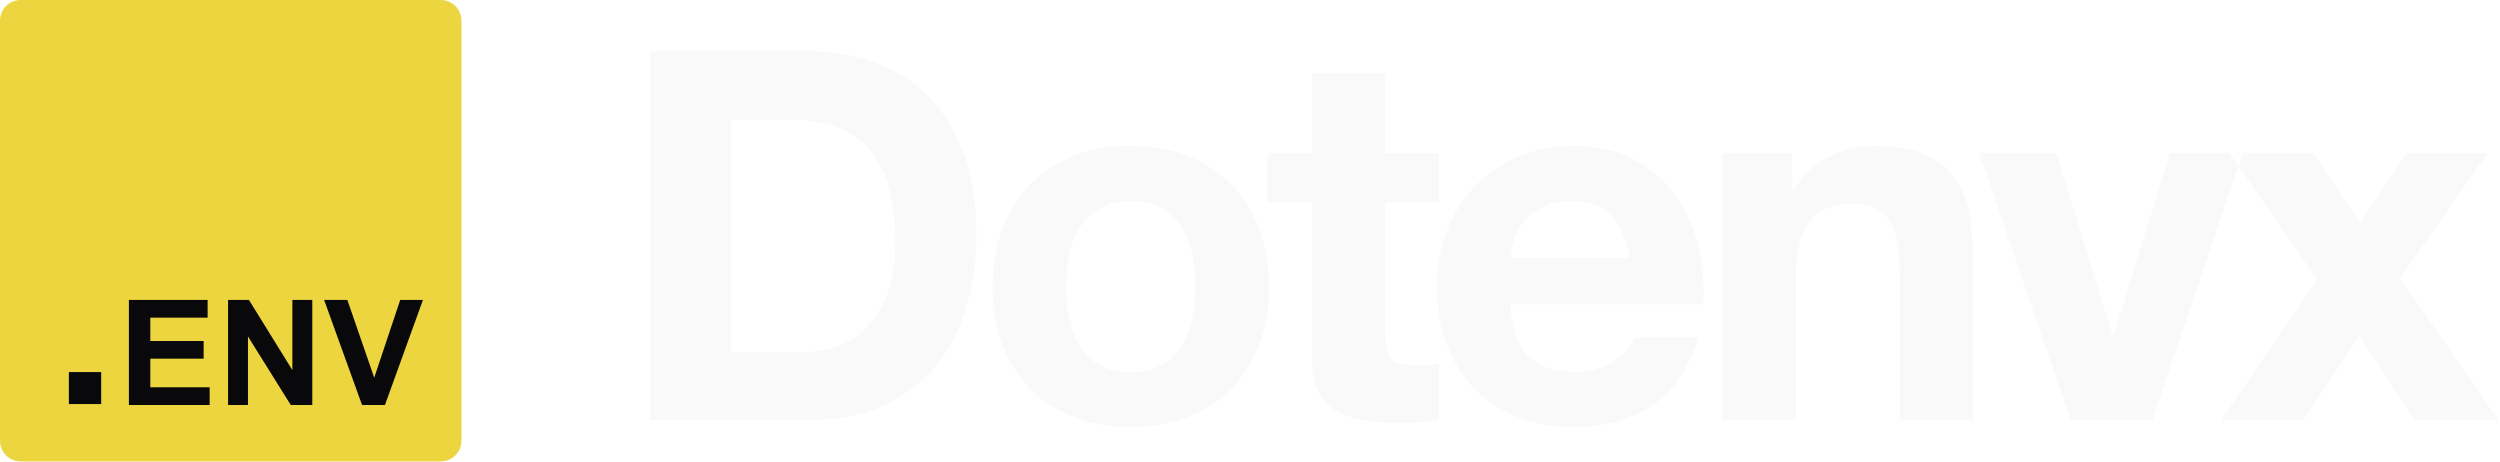
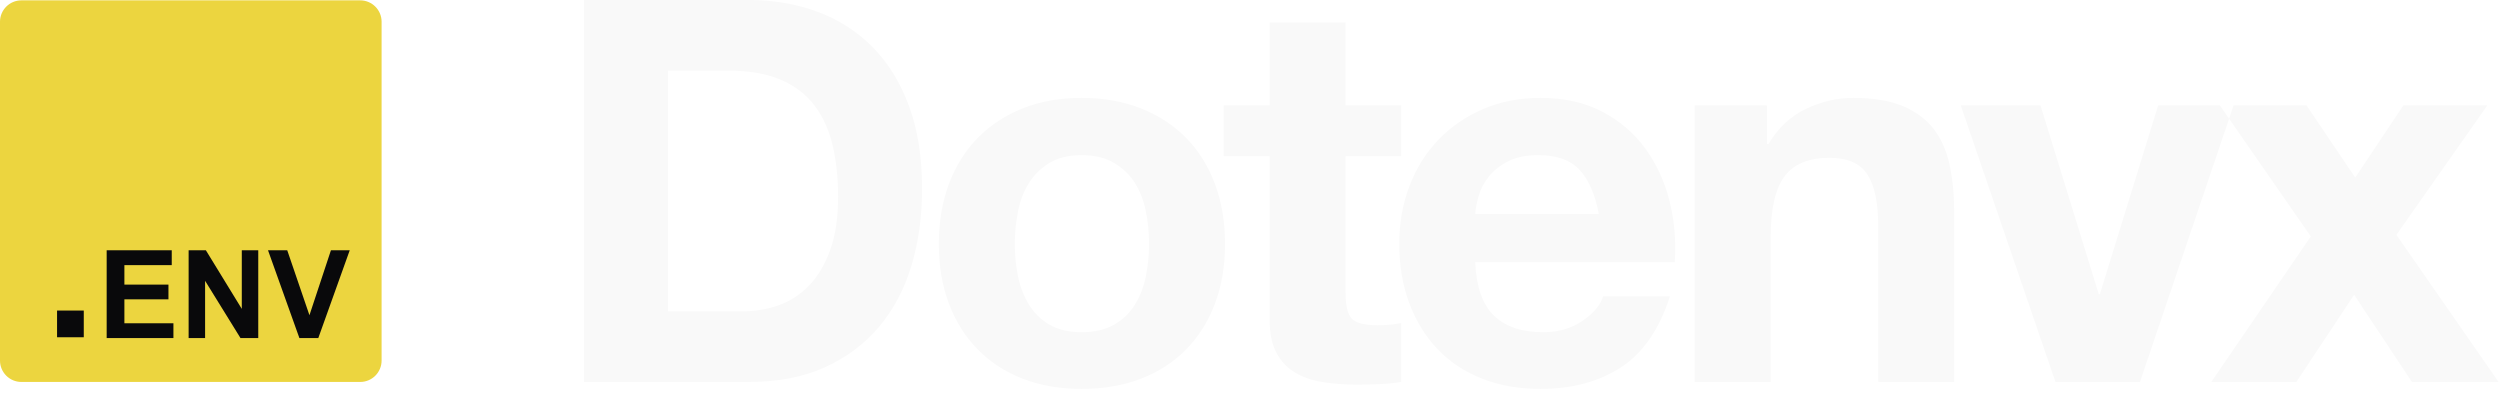
- <svg xmlns="http://www.w3.org/2000/svg" width="726px" height="134px" viewBox="0 0 726 134" version="1.1">
+ <svg xmlns="http://www.w3.org/2000/svg" width="701px" height="110px" viewBox="0 0 701 110" version="1.1">
  <g id="Logo-Canonical" stroke="none" stroke-width="1" fill="none" fill-rule="evenodd">
-     <g id="Group-8">
-       <g id="Group-9">
-         <rect id="Rectangle" fill="#ECD53F" x="0" y="0" width="134" height="134" rx="6" />
-         <g id="Group-2" transform="translate(20, 87)" fill="#09090B" fill-rule="nonzero">
-           <polygon id="Path" points="0 21.051 9.385 21.051 9.385 30.339 0 30.339" />
-           <g id="Group" transform="translate(17.4294, 0)">
-             <path d="M23.453,30.611 L23.453,25.469 L6.226,25.469 L6.226,17.164 L21.708,17.164 L21.708,12.022 L6.226,12.022 L6.226,5.257 L22.865,5.257 L22.865,0.094 L0,0.094 L0,30.611 L23.453,30.611 Z M34.581,30.611 L34.581,10.711 L47.012,30.611 L53.26,30.611 L53.26,0.094 L47.474,0.094 L47.474,20.474 L34.854,0.094 L28.796,0.094 L28.796,30.611 L34.581,30.611 Z M74.356,30.611 L85.4,0.094 L78.796,0.094 L71.244,22.68 L63.44,0.094 L56.688,0.094 L67.71,30.611 L74.356,30.611 Z" id="Shape" />
+     <g id="Group-7" transform="translate(0, -0)">
+       <g id="Group-9" transform="translate(0, 0.1)">
+         <rect id="Rectangle" fill="#ECD53F" x="0" y="0" width="107" height="107" rx="6" />
+         <g id="Group-2" transform="translate(16, 70)" fill="#09090B" fill-rule="nonzero">
+           <polygon id="Path" points="0 16.977 7.49 16.977 7.49 24.467 0 24.467" />
+           <g id="Group" transform="translate(13.91, 0)">
+             <path d="M18.718,24.686 L18.718,20.54 L4.969,20.54 L4.969,13.842 L17.324,13.842 L17.324,9.695 L4.969,9.695 L4.969,4.239 L18.248,4.239 L18.248,0.076 L0,0.076 L0,24.686 L18.718,24.686 Z M27.598,24.686 L27.598,8.638 L37.52,24.686 L42.505,24.686 L42.505,0.076 L37.888,0.076 L37.888,16.511 L27.816,0.076 L22.981,0.076 L22.981,24.686 L27.598,24.686 Z M59.342,24.686 L68.156,0.076 L62.885,0.076 L56.858,18.29 L50.63,0.076 L45.241,0.076 L54.038,24.686 L59.342,24.686 Z" id="Shape" />
          </g>
        </g>
      </g>
-       <path d="M212.3,102.2 L212.3,34.7 L229.1,34.7 C234.9,34.7 239.775,35.525 243.725,37.175 C247.675,38.825 250.85,41.2 253.25,44.3 C255.65,47.4 257.375,51.125 258.425,55.475 C259.475,59.825 260,64.7 260,70.1 C260,76 259.25,81 257.75,85.1 C256.25,89.2 254.25,92.525 251.75,95.075 C249.25,97.625 246.4,99.45 243.2,100.55 C240,101.65 236.7,102.2 233.3,102.2 L212.3,102.2 Z M188.75,14.9 L188.75,122 L234.95,122 C243.15,122 250.275,120.625 256.325,117.875 C262.375,115.125 267.425,111.35 271.475,106.55 C275.525,101.75 278.55,96.05 280.55,89.45 C282.55,82.85 283.55,75.65 283.55,67.85 C283.55,58.95 282.325,51.2 279.875,44.6 C277.425,38 274.025,32.5 269.675,28.1 C265.325,23.7 260.175,20.4 254.225,18.2 C248.275,16 241.85,14.9 234.95,14.9 L188.75,14.9 Z M309.55,83.3 C309.55,80.2 309.85,77.15 310.45,74.15 C311.05,71.15 312.075,68.5 313.525,66.2 C314.975,63.9 316.9,62.025 319.3,60.575 C321.7,59.125 324.7,58.4 328.3,58.4 C331.9,58.4 334.925,59.125 337.375,60.575 C339.825,62.025 341.775,63.9 343.225,66.2 C344.675,68.5 345.7,71.15 346.3,74.15 C346.9,77.15 347.2,80.2 347.2,83.3 C347.2,86.4 346.9,89.425 346.3,92.375 C345.7,95.325 344.675,97.975 343.225,100.325 C341.775,102.675 339.825,104.55 337.375,105.95 C334.925,107.35 331.9,108.05 328.3,108.05 C324.7,108.05 321.7,107.35 319.3,105.95 C316.9,104.55 314.975,102.675 313.525,100.325 C312.075,97.975 311.05,95.325 310.45,92.375 C309.85,89.425 309.55,86.4 309.55,83.3 Z M288.25,83.3 C288.25,89.5 289.2,95.1 291.1,100.1 C293,105.1 295.7,109.375 299.2,112.925 C302.7,116.475 306.9,119.2 311.8,121.1 C316.7,123 322.2,123.95 328.3,123.95 C334.4,123.95 339.925,123 344.875,121.1 C349.825,119.2 354.05,116.475 357.55,112.925 C361.05,109.375 363.75,105.1 365.65,100.1 C367.55,95.1 368.5,89.5 368.5,83.3 C368.5,77.1 367.55,71.475 365.65,66.425 C363.75,61.375 361.05,57.075 357.55,53.525 C354.05,49.975 349.825,47.225 344.875,45.275 C339.925,43.325 334.4,42.35 328.3,42.35 C322.2,42.35 316.7,43.325 311.8,45.275 C306.9,47.225 302.7,49.975 299.2,53.525 C295.7,57.075 293,61.375 291.1,66.425 C289.2,71.475 288.25,77.1 288.25,83.3 Z M402.3,44.45 L402.3,21.2 L381,21.2 L381,44.45 L368.1,44.45 L368.1,58.7 L381,58.7 L381,104.45 C381,108.35 381.65,111.5 382.95,113.9 C384.25,116.3 386.025,118.15 388.275,119.45 C390.525,120.75 393.125,121.625 396.075,122.075 C399.025,122.525 402.15,122.75 405.45,122.75 C407.55,122.75 409.7,122.7 411.9,122.6 C414.1,122.5 416.1,122.3 417.9,122 L417.9,105.5 C416.9,105.7 415.85,105.85 414.75,105.95 C413.65,106.05 412.5,106.1 411.3,106.1 C407.7,106.1 405.3,105.5 404.1,104.3 C402.9,103.1 402.3,100.7 402.3,97.1 L402.3,58.7 L417.9,58.7 L417.9,44.45 L402.3,44.45 Z M473.3,74.9 L438.65,74.9 C438.75,73.4 439.075,71.7 439.625,69.8 C440.175,67.9 441.125,66.1 442.475,64.4 C443.825,62.7 445.625,61.275 447.875,60.125 C450.125,58.975 452.95,58.4 456.35,58.4 C461.55,58.4 465.425,59.8 467.975,62.6 C470.525,65.4 472.3,69.5 473.3,74.9 Z M438.65,88.4 L494.6,88.4 C495,82.4 494.5,76.65 493.1,71.15 C491.7,65.65 489.425,60.75 486.275,56.45 C483.125,52.15 479.1,48.725 474.2,46.175 C469.3,43.625 463.55,42.35 456.95,42.35 C451.05,42.35 445.675,43.4 440.825,45.5 C435.975,47.6 431.8,50.475 428.3,54.125 C424.8,57.775 422.1,62.1 420.2,67.1 C418.3,72.1 417.35,77.5 417.35,83.3 C417.35,89.3 418.275,94.8 420.125,99.8 C421.975,104.8 424.6,109.1 428,112.7 C431.4,116.3 435.55,119.075 440.45,121.025 C445.35,122.975 450.85,123.95 456.95,123.95 C465.75,123.95 473.25,121.95 479.45,117.95 C485.65,113.95 490.25,107.3 493.25,98 L474.5,98 C473.8,100.4 471.9,102.675 468.8,104.825 C465.7,106.975 462,108.05 457.7,108.05 C451.7,108.05 447.1,106.5 443.9,103.4 C440.7,100.3 438.95,95.3 438.65,88.4 Z M500.2,44.45 L500.2,122 L521.5,122 L521.5,81.35 C521.5,73.45 522.8,67.775 525.4,64.325 C528,60.875 532.2,59.15 538,59.15 C543.1,59.15 546.65,60.725 548.65,63.875 C550.65,67.025 551.65,71.8 551.65,78.2 L551.65,122 L572.95,122 L572.95,74.3 C572.95,69.5 572.525,65.125 571.675,61.175 C570.825,57.225 569.35,53.875 567.25,51.125 C565.15,48.375 562.275,46.225 558.625,44.675 C554.975,43.125 550.3,42.35 544.6,42.35 C540.1,42.35 535.7,43.375 531.4,45.425 C527.1,47.475 523.6,50.75 520.9,55.25 L520.45,55.25 L520.45,44.45 L500.2,44.45 Z M625.05,122 L651.3,44.45 L630.15,44.45 L613.8,97.4 L613.5,97.4 L597.15,44.45 L574.8,44.45 L601.35,122 L625.05,122 Z M672.95,81.2 L647.45,44.45 L671.75,44.45 L685.4,64.7 L698.9,44.45 L722.45,44.45 L696.95,80.75 L725.6,122 L701.3,122 L685.1,97.55 L668.9,122 L645.05,122 L672.95,81.2 Z" id="Dotenvx" fill="#F9F9F9" fill-rule="nonzero" />
+       <path d="M187.3,87.3 L187.3,19.8 L204.1,19.8 C209.9,19.8 214.775,20.625 218.725,22.275 C222.675,23.925 225.85,26.3 228.25,29.4 C230.65,32.5 232.375,36.225 233.425,40.575 C234.475,44.925 235,49.8 235,55.2 C235,61.1 234.25,66.1 232.75,70.2 C231.25,74.3 229.25,77.625 226.75,80.175 C224.25,82.725 221.4,84.55 218.2,85.65 C215,86.75 211.7,87.3 208.3,87.3 L187.3,87.3 Z M163.75,0 L163.75,107.1 L209.95,107.1 C218.15,107.1 225.275,105.725 231.325,102.975 C237.375,100.225 242.425,96.45 246.475,91.65 C250.525,86.85 253.55,81.15 255.55,74.55 C257.55,67.95 258.55,60.75 258.55,52.95 C258.55,44.05 257.325,36.3 254.875,29.7 C252.425,23.1 249.025,17.6 244.675,13.2 C240.325,8.8 235.175,5.5 229.225,3.3 C223.275,1.1 216.85,0 209.95,0 L163.75,0 Z M284.55,68.4 C284.55,65.3 284.85,62.25 285.45,59.25 C286.05,56.25 287.075,53.6 288.525,51.3 C289.975,49 291.9,47.125 294.3,45.675 C296.7,44.225 299.7,43.5 303.3,43.5 C306.9,43.5 309.925,44.225 312.375,45.675 C314.825,47.125 316.775,49 318.225,51.3 C319.675,53.6 320.7,56.25 321.3,59.25 C321.9,62.25 322.2,65.3 322.2,68.4 C322.2,71.5 321.9,74.525 321.3,77.475 C320.7,80.425 319.675,83.075 318.225,85.425 C316.775,87.775 314.825,89.65 312.375,91.05 C309.925,92.45 306.9,93.15 303.3,93.15 C299.7,93.15 296.7,92.45 294.3,91.05 C291.9,89.65 289.975,87.775 288.525,85.425 C287.075,83.075 286.05,80.425 285.45,77.475 C284.85,74.525 284.55,71.5 284.55,68.4 Z M263.25,68.4 C263.25,74.6 264.2,80.2 266.1,85.2 C268,90.2 270.7,94.475 274.2,98.025 C277.7,101.575 281.9,104.3 286.8,106.2 C291.7,108.1 297.2,109.05 303.3,109.05 C309.4,109.05 314.925,108.1 319.875,106.2 C324.825,104.3 329.05,101.575 332.55,98.025 C336.05,94.475 338.75,90.2 340.65,85.2 C342.55,80.2 343.5,74.6 343.5,68.4 C343.5,62.2 342.55,56.575 340.65,51.525 C338.75,46.475 336.05,42.175 332.55,38.625 C329.05,35.075 324.825,32.325 319.875,30.375 C314.925,28.425 309.4,27.45 303.3,27.45 C297.2,27.45 291.7,28.425 286.8,30.375 C281.9,32.325 277.7,35.075 274.2,38.625 C270.7,42.175 268,46.475 266.1,51.525 C264.2,56.575 263.25,62.2 263.25,68.4 Z M377.3,29.55 L377.3,6.3 L356,6.3 L356,29.55 L343.1,29.55 L343.1,43.8 L356,43.8 L356,89.55 C356,93.45 356.65,96.6 357.95,99 C359.25,101.4 361.025,103.25 363.275,104.55 C365.525,105.85 368.125,106.725 371.075,107.175 C374.025,107.625 377.15,107.85 380.45,107.85 C382.55,107.85 384.7,107.8 386.9,107.7 C389.1,107.6 391.1,107.4 392.9,107.1 L392.9,90.6 C391.9,90.8 390.85,90.95 389.75,91.05 C388.65,91.15 387.5,91.2 386.3,91.2 C382.7,91.2 380.3,90.6 379.1,89.4 C377.9,88.2 377.3,85.8 377.3,82.2 L377.3,43.8 L392.9,43.8 L392.9,29.55 L377.3,29.55 Z M448.3,60 L413.65,60 C413.75,58.5 414.075,56.8 414.625,54.9 C415.175,53 416.125,51.2 417.475,49.5 C418.825,47.8 420.625,46.375 422.875,45.225 C425.125,44.075 427.95,43.5 431.35,43.5 C436.55,43.5 440.425,44.9 442.975,47.7 C445.525,50.5 447.3,54.6 448.3,60 Z M413.65,73.5 L469.6,73.5 C470,67.5 469.5,61.75 468.1,56.25 C466.7,50.75 464.425,45.85 461.275,41.55 C458.125,37.25 454.1,33.825 449.2,31.275 C444.3,28.725 438.55,27.45 431.95,27.45 C426.05,27.45 420.675,28.5 415.825,30.6 C410.975,32.7 406.8,35.575 403.3,39.225 C399.8,42.875 397.1,47.2 395.2,52.2 C393.3,57.2 392.35,62.6 392.35,68.4 C392.35,74.4 393.275,79.9 395.125,84.9 C396.975,89.9 399.6,94.2 403,97.8 C406.4,101.4 410.55,104.175 415.45,106.125 C420.35,108.075 425.85,109.05 431.95,109.05 C440.75,109.05 448.25,107.05 454.45,103.05 C460.65,99.05 465.25,92.4 468.25,83.1 L449.5,83.1 C448.8,85.5 446.9,87.775 443.8,89.925 C440.7,92.075 437,93.15 432.7,93.15 C426.7,93.15 422.1,91.6 418.9,88.5 C415.7,85.4 413.95,80.4 413.65,73.5 Z M475.2,29.55 L475.2,107.1 L496.5,107.1 L496.5,66.45 C496.5,58.55 497.8,52.875 500.4,49.425 C503,45.975 507.2,44.25 513,44.25 C518.1,44.25 521.65,45.825 523.65,48.975 C525.65,52.125 526.65,56.9 526.65,63.3 L526.65,107.1 L547.95,107.1 L547.95,59.4 C547.95,54.6 547.525,50.225 546.675,46.275 C545.825,42.325 544.35,38.975 542.25,36.225 C540.15,33.475 537.275,31.325 533.625,29.775 C529.975,28.225 525.3,27.45 519.6,27.45 C515.1,27.45 510.7,28.475 506.4,30.525 C502.1,32.575 498.6,35.85 495.9,40.35 L495.45,40.35 L495.45,29.55 L475.2,29.55 Z M600.05,107.1 L626.3,29.55 L605.15,29.55 L588.8,82.5 L588.5,82.5 L572.15,29.55 L549.8,29.55 L576.35,107.1 L600.05,107.1 Z M647.95,66.3 L622.45,29.55 L646.75,29.55 L660.4,49.8 L673.9,29.55 L697.45,29.55 L671.95,65.85 L700.6,107.1 L676.3,107.1 L660.1,82.65 L643.9,107.1 L620.05,107.1 L647.95,66.3 Z" id="Dotenvx" fill="#F9F9F9" fill-rule="nonzero" />
    </g>
  </g>
</svg>
